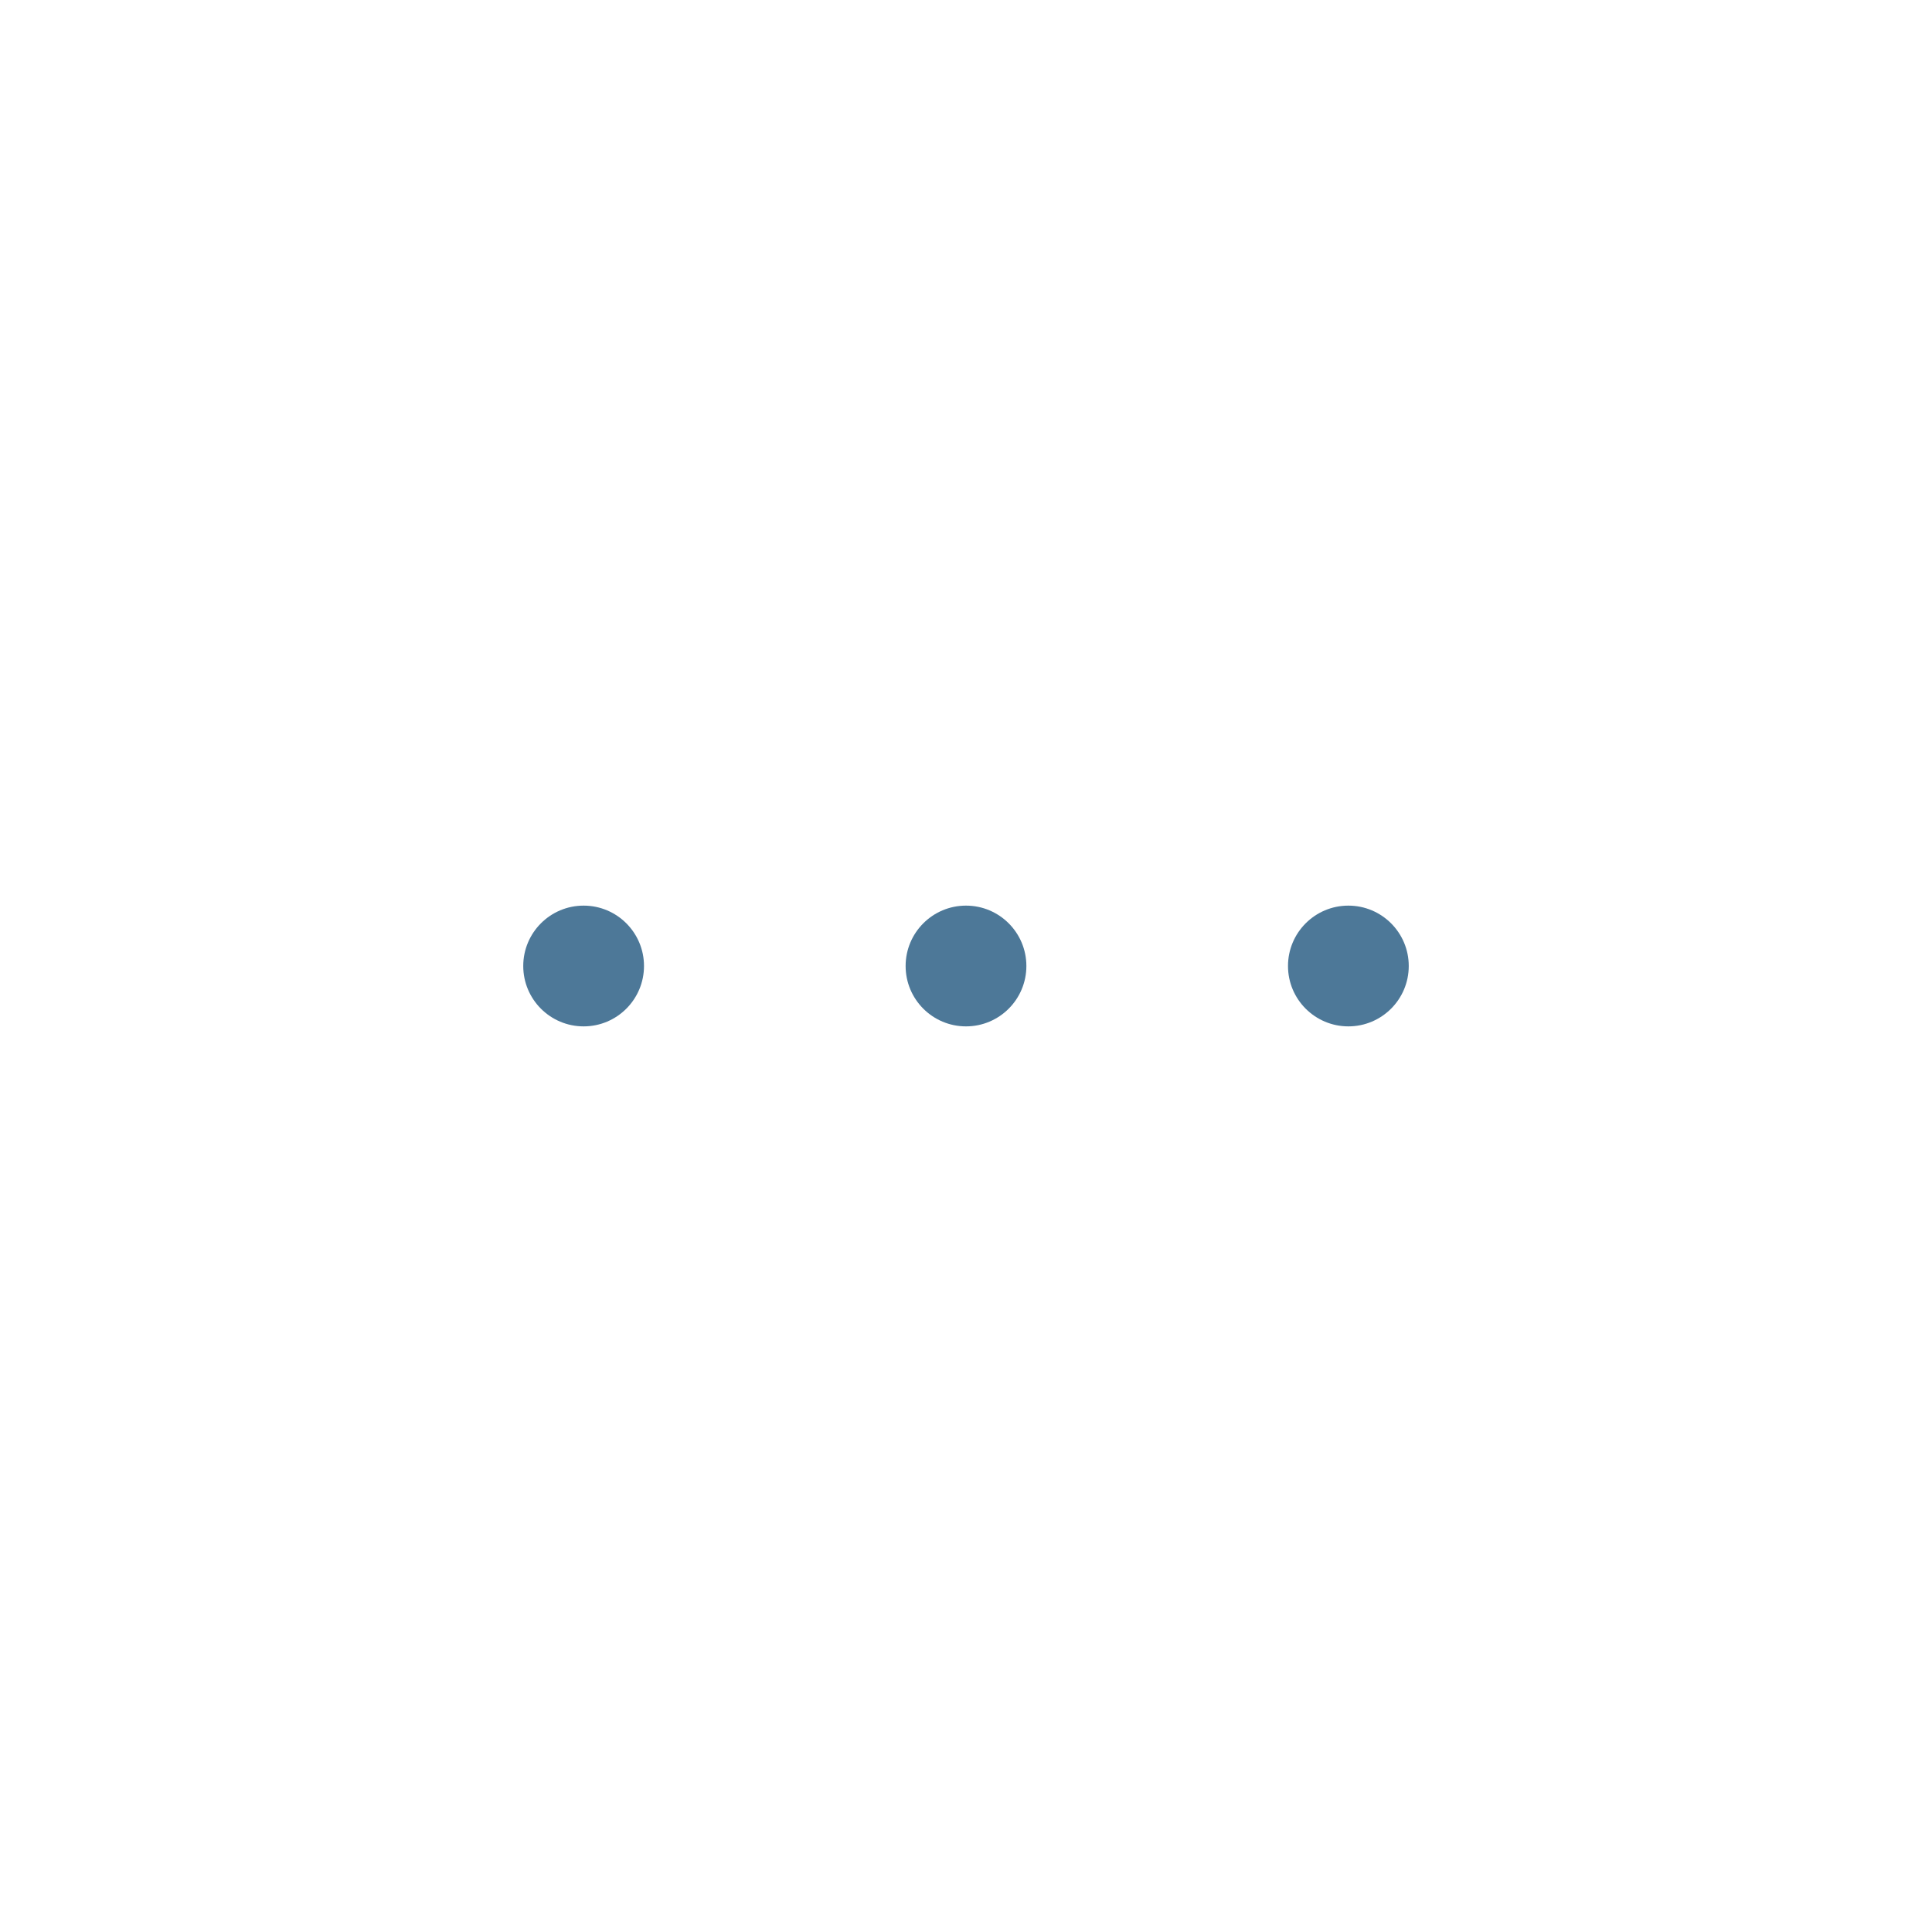
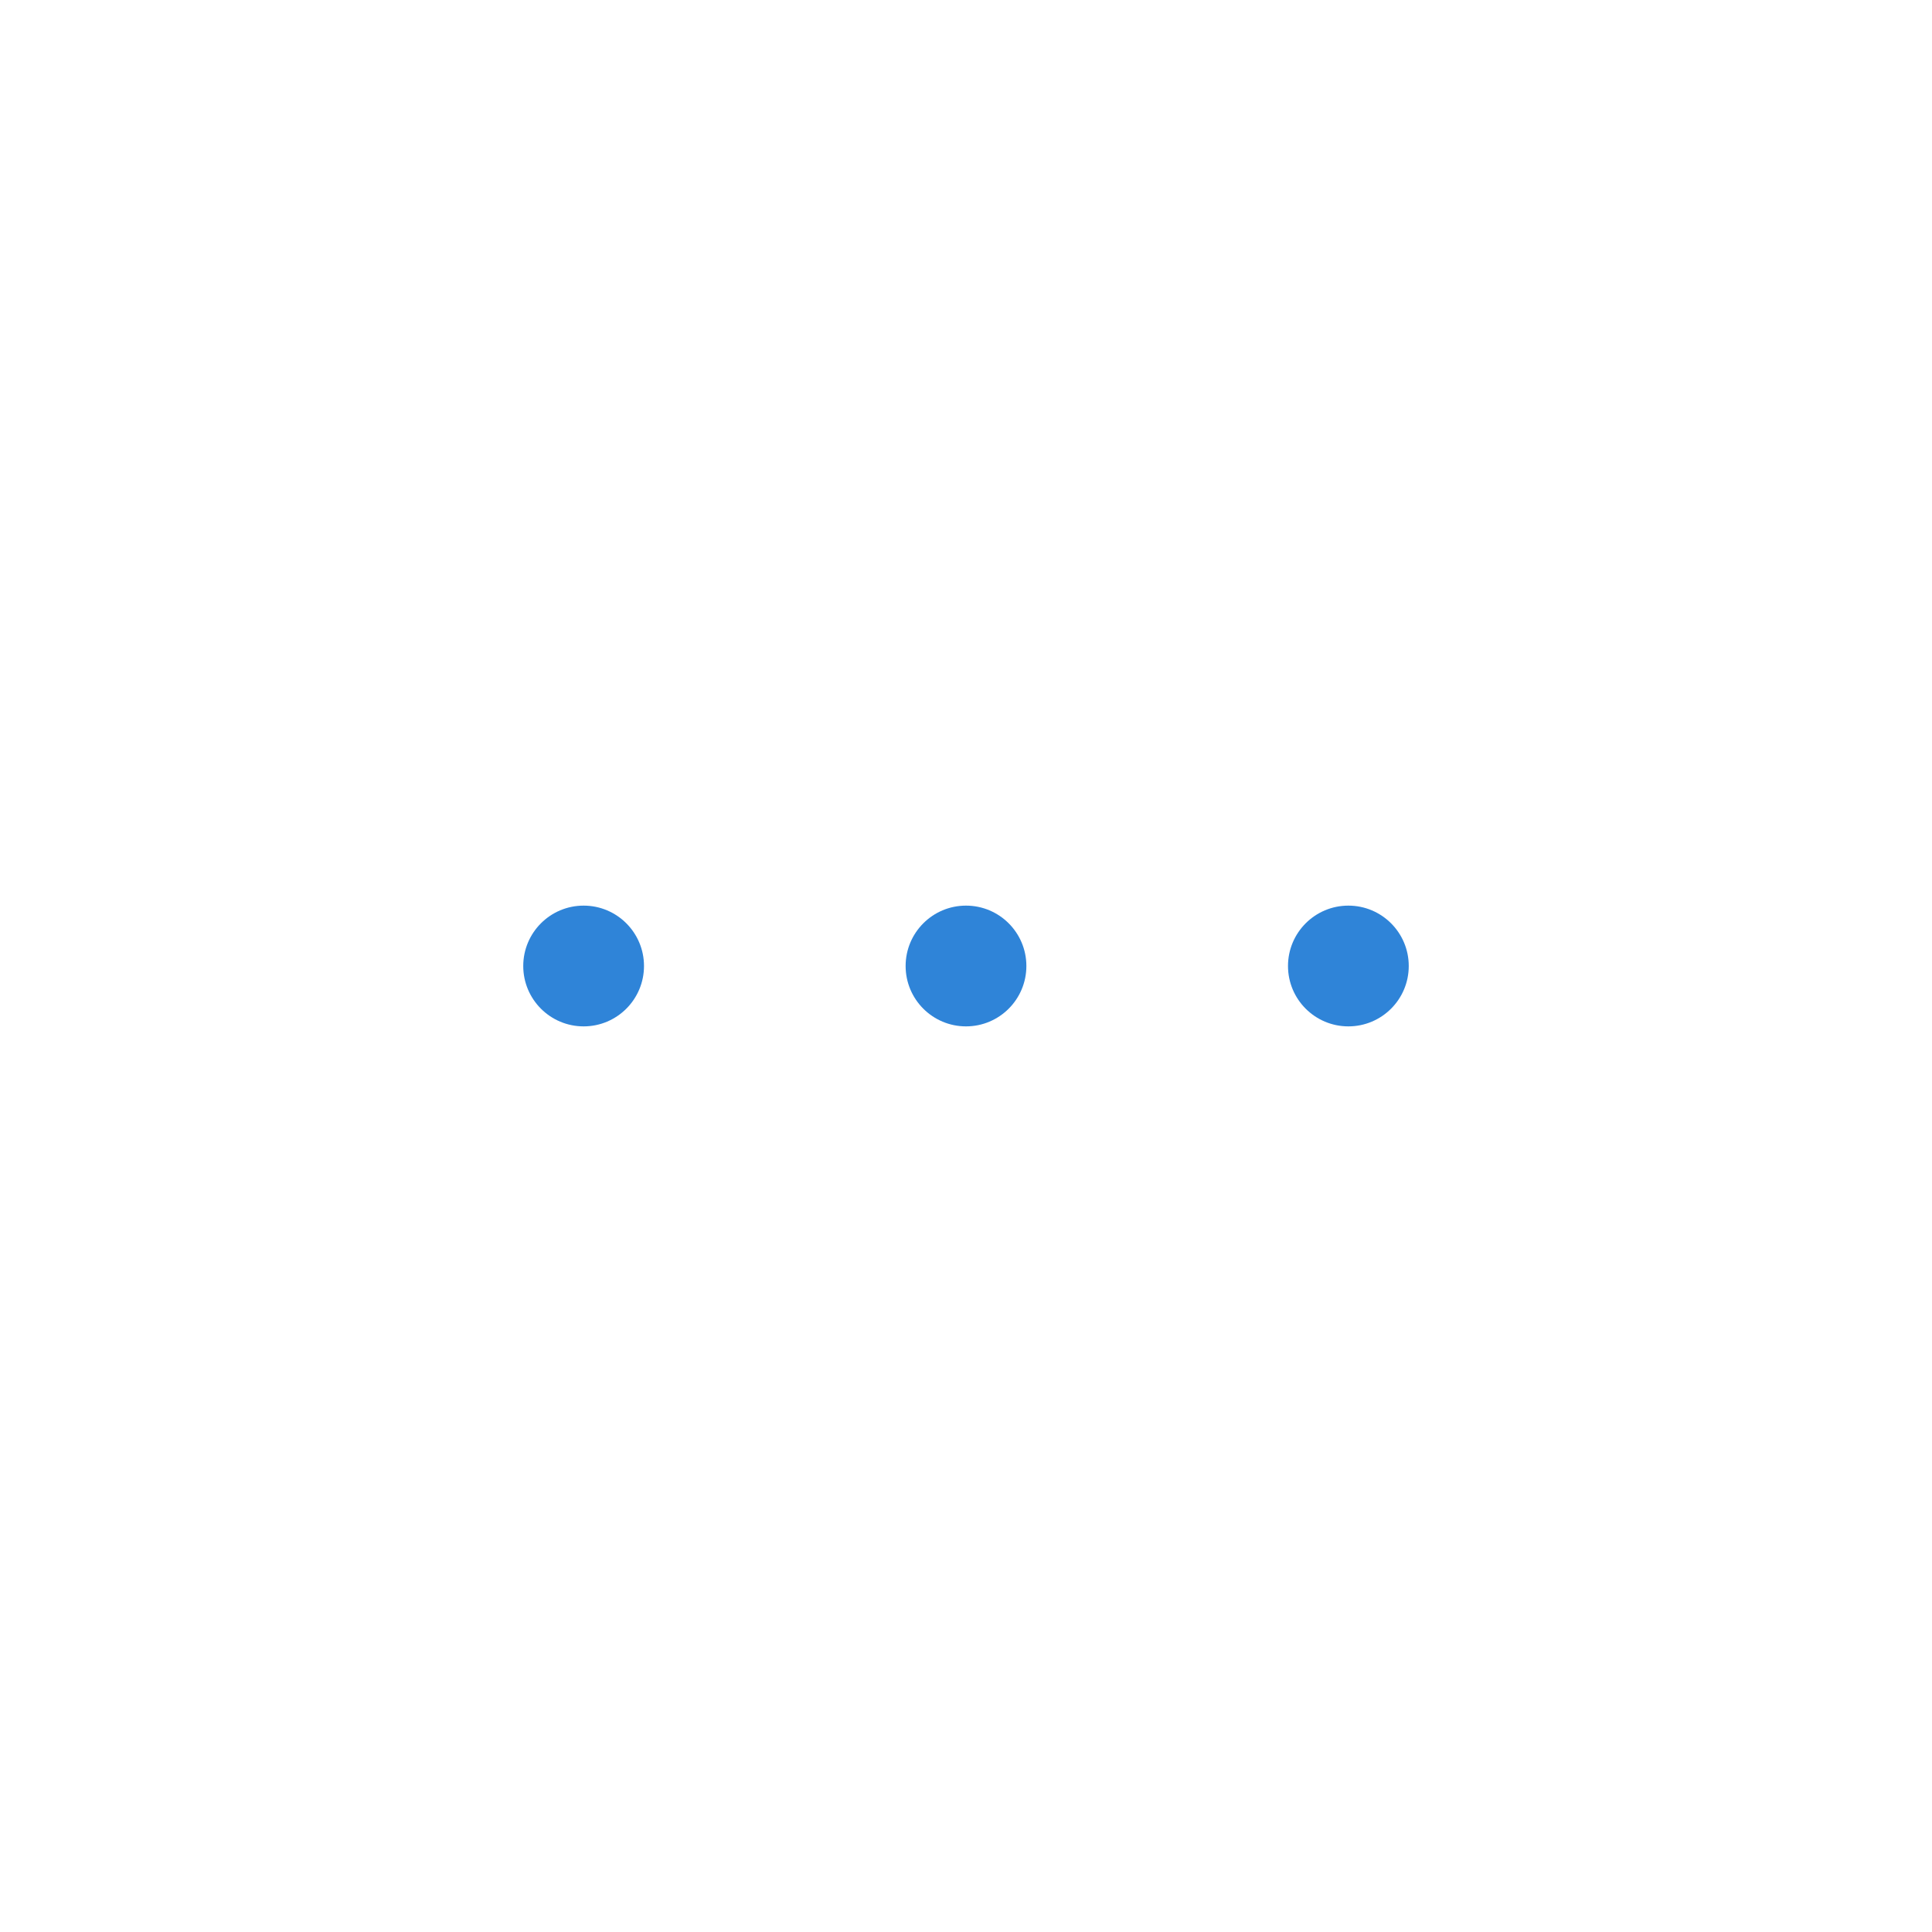
<svg xmlns="http://www.w3.org/2000/svg" width="192" height="192" viewBox="0 0 192 192">
-   <circle cx="58" cy="96" r="6" fill="#4D7898" stroke="#4D7898" stroke-width="0" />
-   <circle cx="96" cy="96" r="6" fill="#4D7898" stroke="#4D7898" stroke-width="0" />
-   <circle cx="134" cy="96" r="6" fill="#4D7898" stroke="#4D7898" stroke-width="0" />
+   <circle cx="58" cy="96" r="6" fill="#2F84D8" stroke="#2F84D8" stroke-width="0" />
+   <circle cx="96" cy="96" r="6" fill="#2F84D8" stroke="#2F84D8" stroke-width="0" />
+   <circle cx="134" cy="96" r="6" fill="#2F84D8" stroke="#2F84D8" stroke-width="0" />
</svg>
